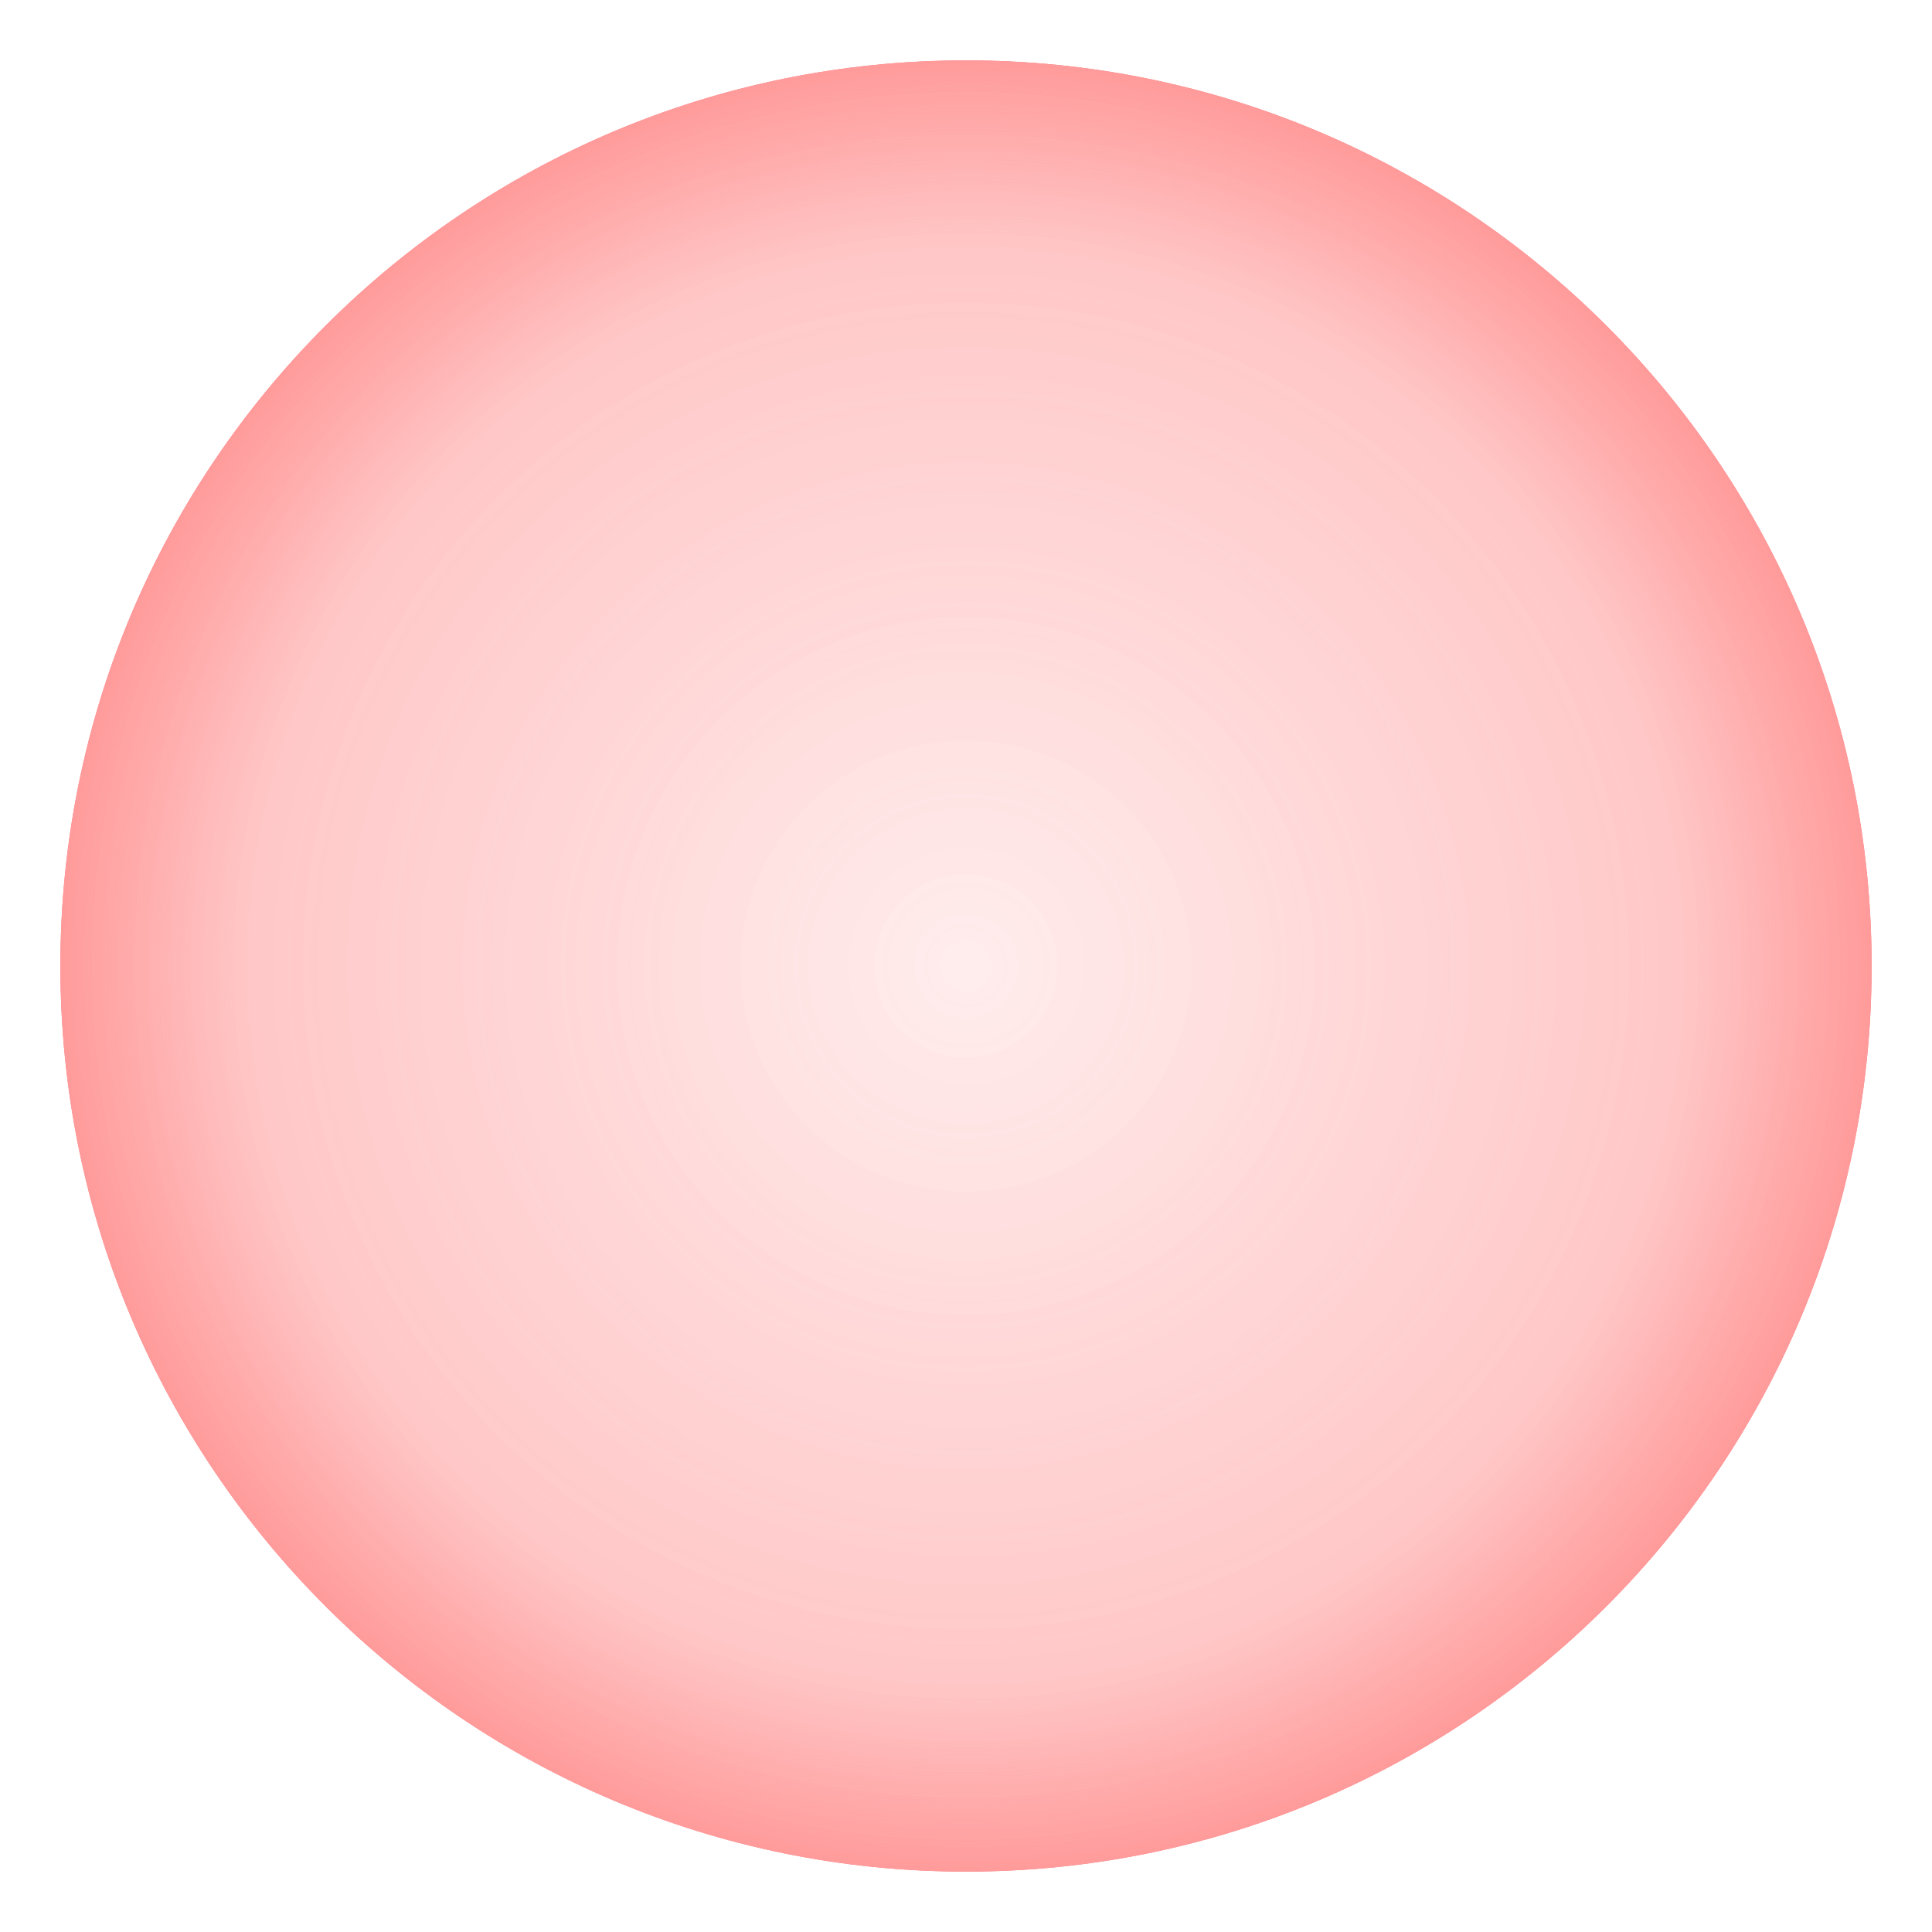
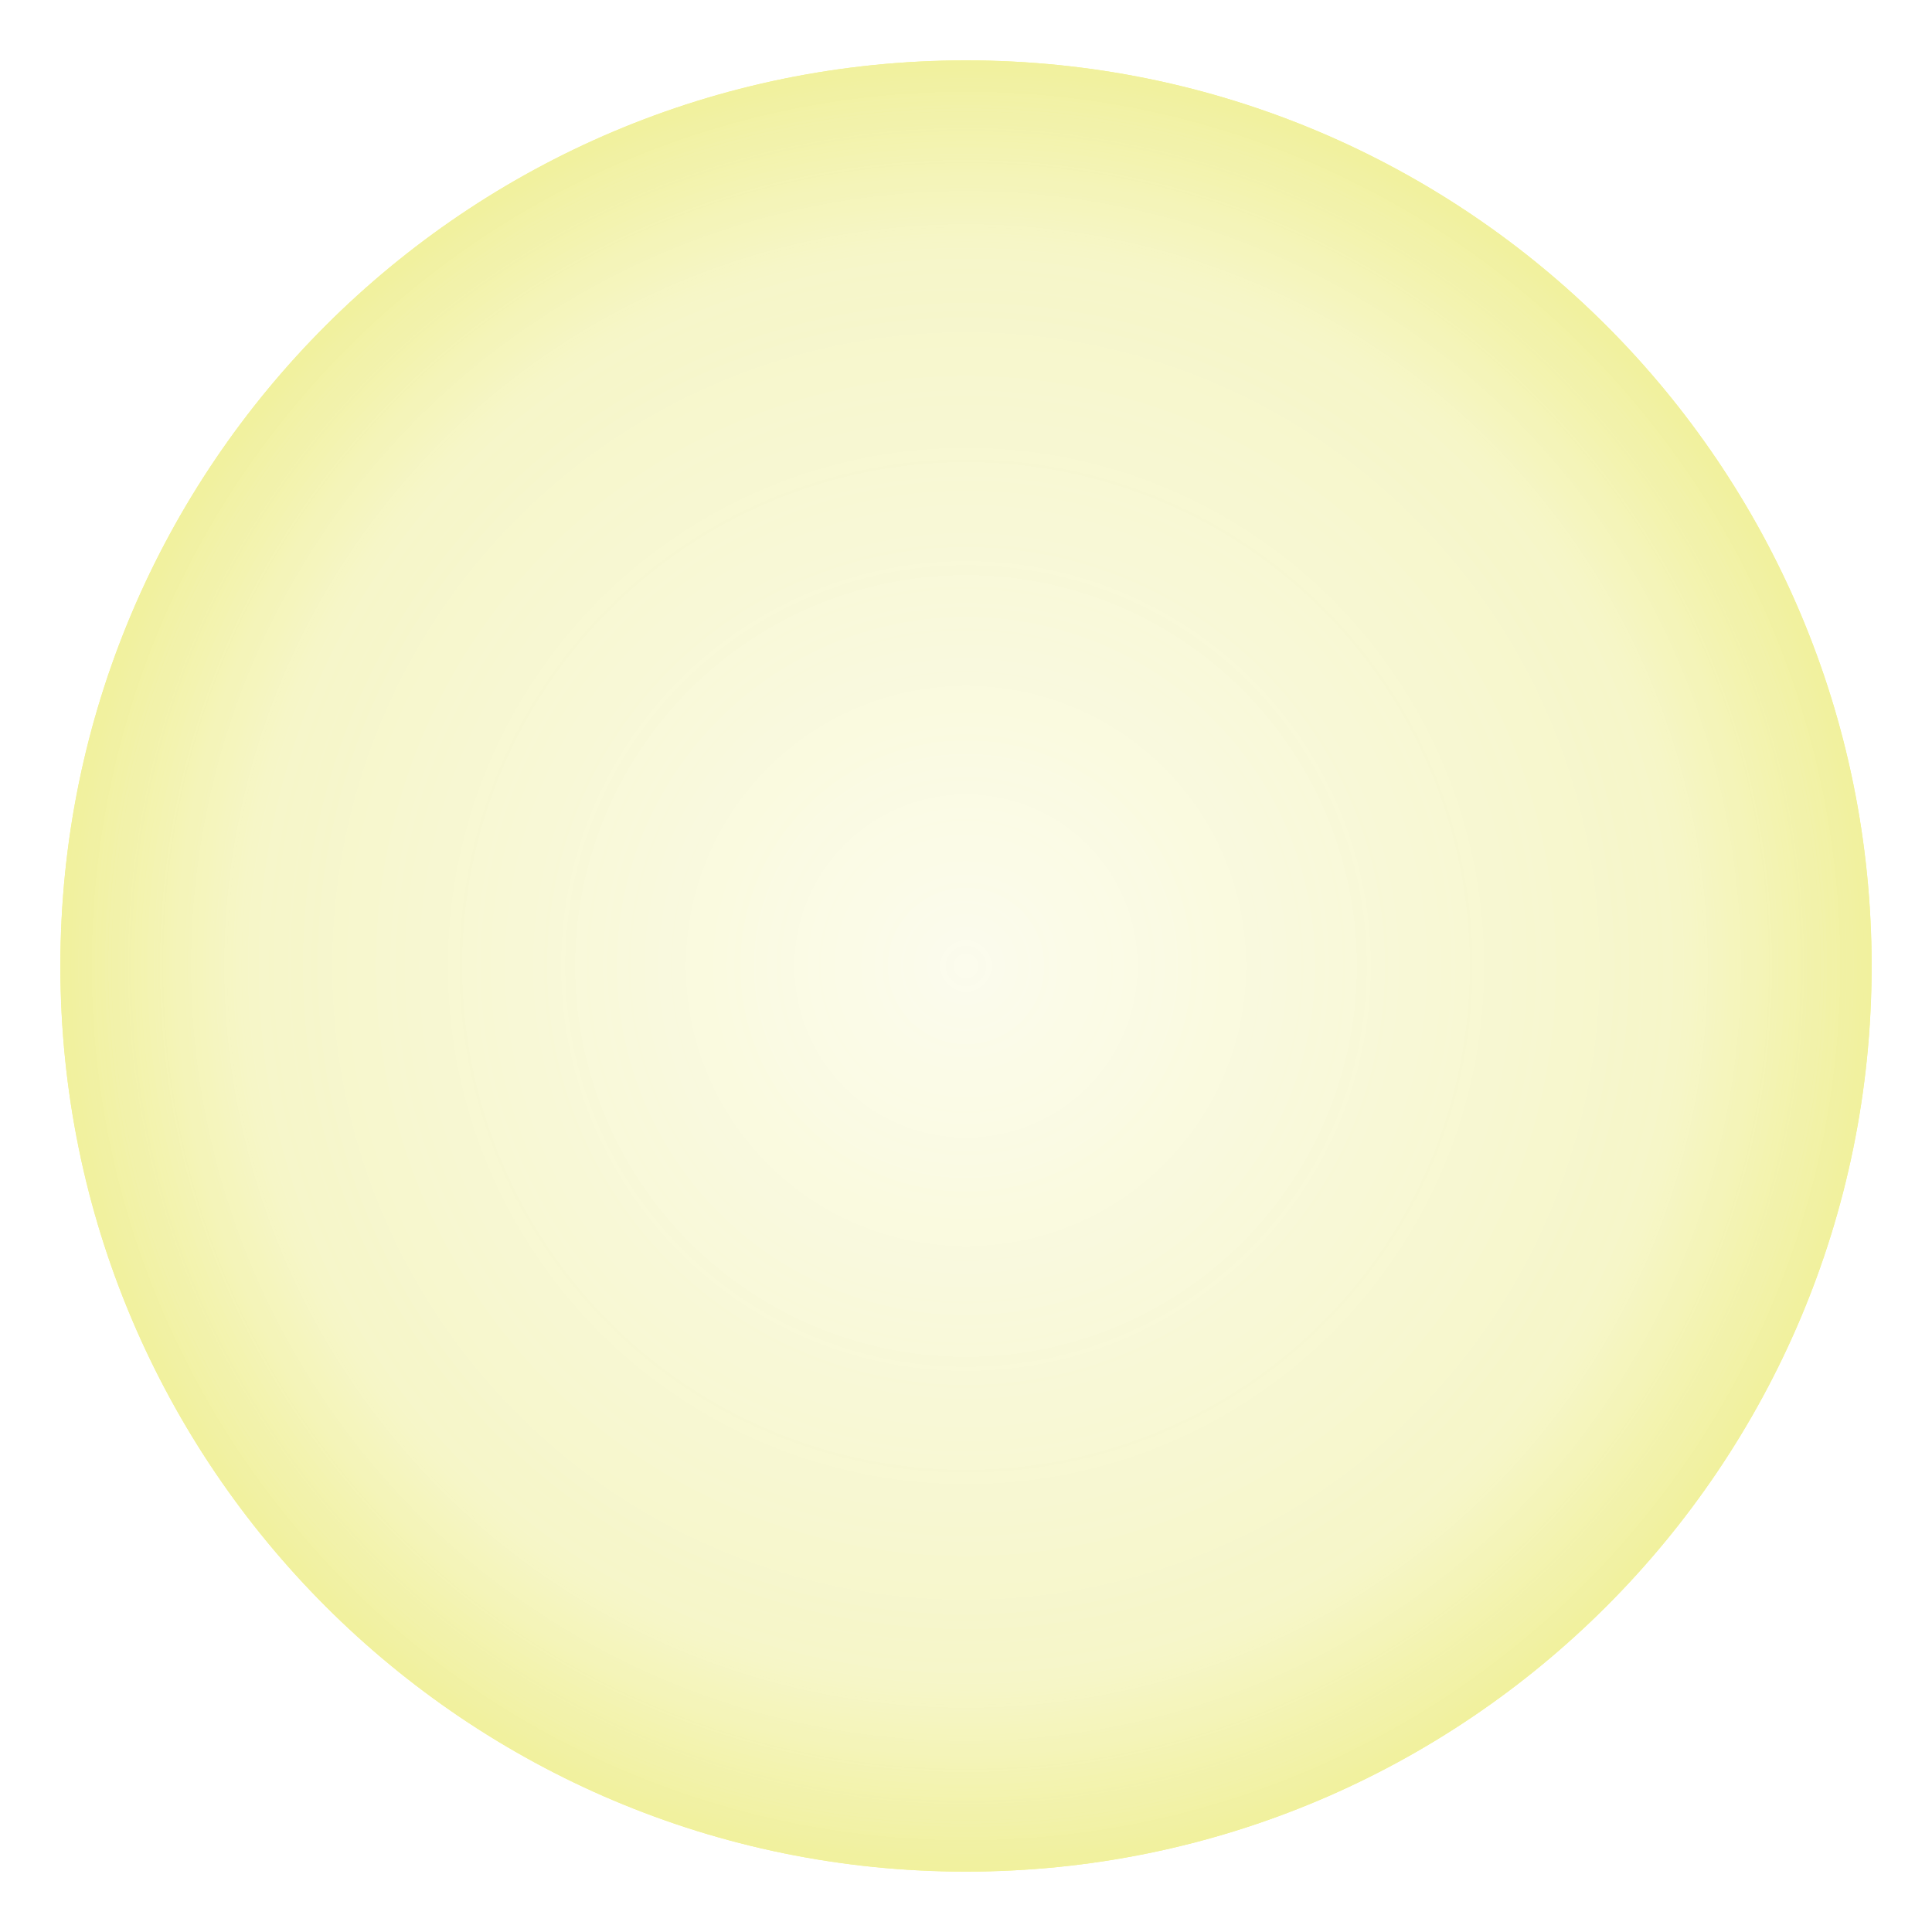
<svg xmlns="http://www.w3.org/2000/svg" xmlns:xlink="http://www.w3.org/1999/xlink" width="32px" height="32px" id="svg3991" version="1.1" enable-background="new">
  <defs id="defs3993">
    <linearGradient id="linearGradient4513">
      <stop style="stop-color:#ffffff;stop-opacity:0.841;" offset="0" id="stop4515" />
      <stop id="stop4556" offset="0.792" style="stop-color:#e6e6e6;stop-opacity:0.708;" />
      <stop style="stop-color:#cdcdcd;stop-opacity:0.504;" offset="1" id="stop4517" />
    </linearGradient>
    <radialGradient xlink:href="#linearGradient4513" id="radialGradient4519" cx="16" cy="16" fx="16" fy="16" r="15" gradientUnits="userSpaceOnUse" />
    <filter id="filter4548">
      <feBlend mode="screen" in2="BackgroundImage" id="feBlend4550" />
    </filter>
  </defs>
  <g id="layer8" style="display:none">
    <path style="fill:#b011ff;fill-opacity:0.875;stroke:none;display:inline" id="path4587" d="M 31,16 A 15,15 0 1 1 1,16 15,15 0 1 1 31,16 z">
      </path>
  </g>
  <g id="layer7" style="display:none">
    <path d="M 31,16 A 15,15 0 1 1 1,16 15,15 0 1 1 31,16 z" id="path4581" style="fill:#1187ff;fill-opacity:0.875;stroke:none;display:inline">
      </path>
  </g>
  <g id="layer6" style="display:none">
    <path style="fill:#11ff27;fill-opacity:0.875;stroke:none;display:inline" id="path4575" d="M 31,16 A 15,15 0 1 1 1,16 15,15 0 1 1 31,16 z">
      </path>
  </g>
-   <g id="layer5" style="display:none">
-     <path d="M 31,16 A 15,15 0 1 1 1,16 15,15 0 1 1 31,16 z" id="path4565" style="fill:#feff11;fill-opacity:0.875;stroke:none;display:inline">
+   <g id="layer5" style="display:inline">
+     <path d="M 31,16 A 15,15 0 1 1 1,16 15,15 0 1 1 31,16 z" id="path4565" style="fill:#e6e723;fill-opacity:0.875;stroke:none;display:inline">
      </path>
  </g>
  <g id="layer4" style="display:none">
    <path style="fill:#ff7811;fill-opacity:0.875;stroke:none;display:inline" id="path4558" d="M 31,16 A 15,15 0 1 1 1,16 15,15 0 1 1 31,16 z">
      </path>
  </g>
-   <g id="layer2" style="display:inline">
+   <g id="layer2" style="display:none">
    <path d="M 31,16 A 15,15 0 1 1 1,16 15,15 0 1 1 31,16 z" id="path4522" style="fill:#ff1111;fill-opacity:0.875;stroke:none;display:inline">
      </path>
  </g>
  <g id="layer1" style="display:inline;filter:url(#filter4548)">
    <path style="fill:url(#radialGradient4519);fill-opacity:1;stroke:none" id="path4001" d="M 31,16 A 15,15 0 1 1 1,16 15,15 0 1 1 31,16 z">
      </path>
  </g>
</svg>
